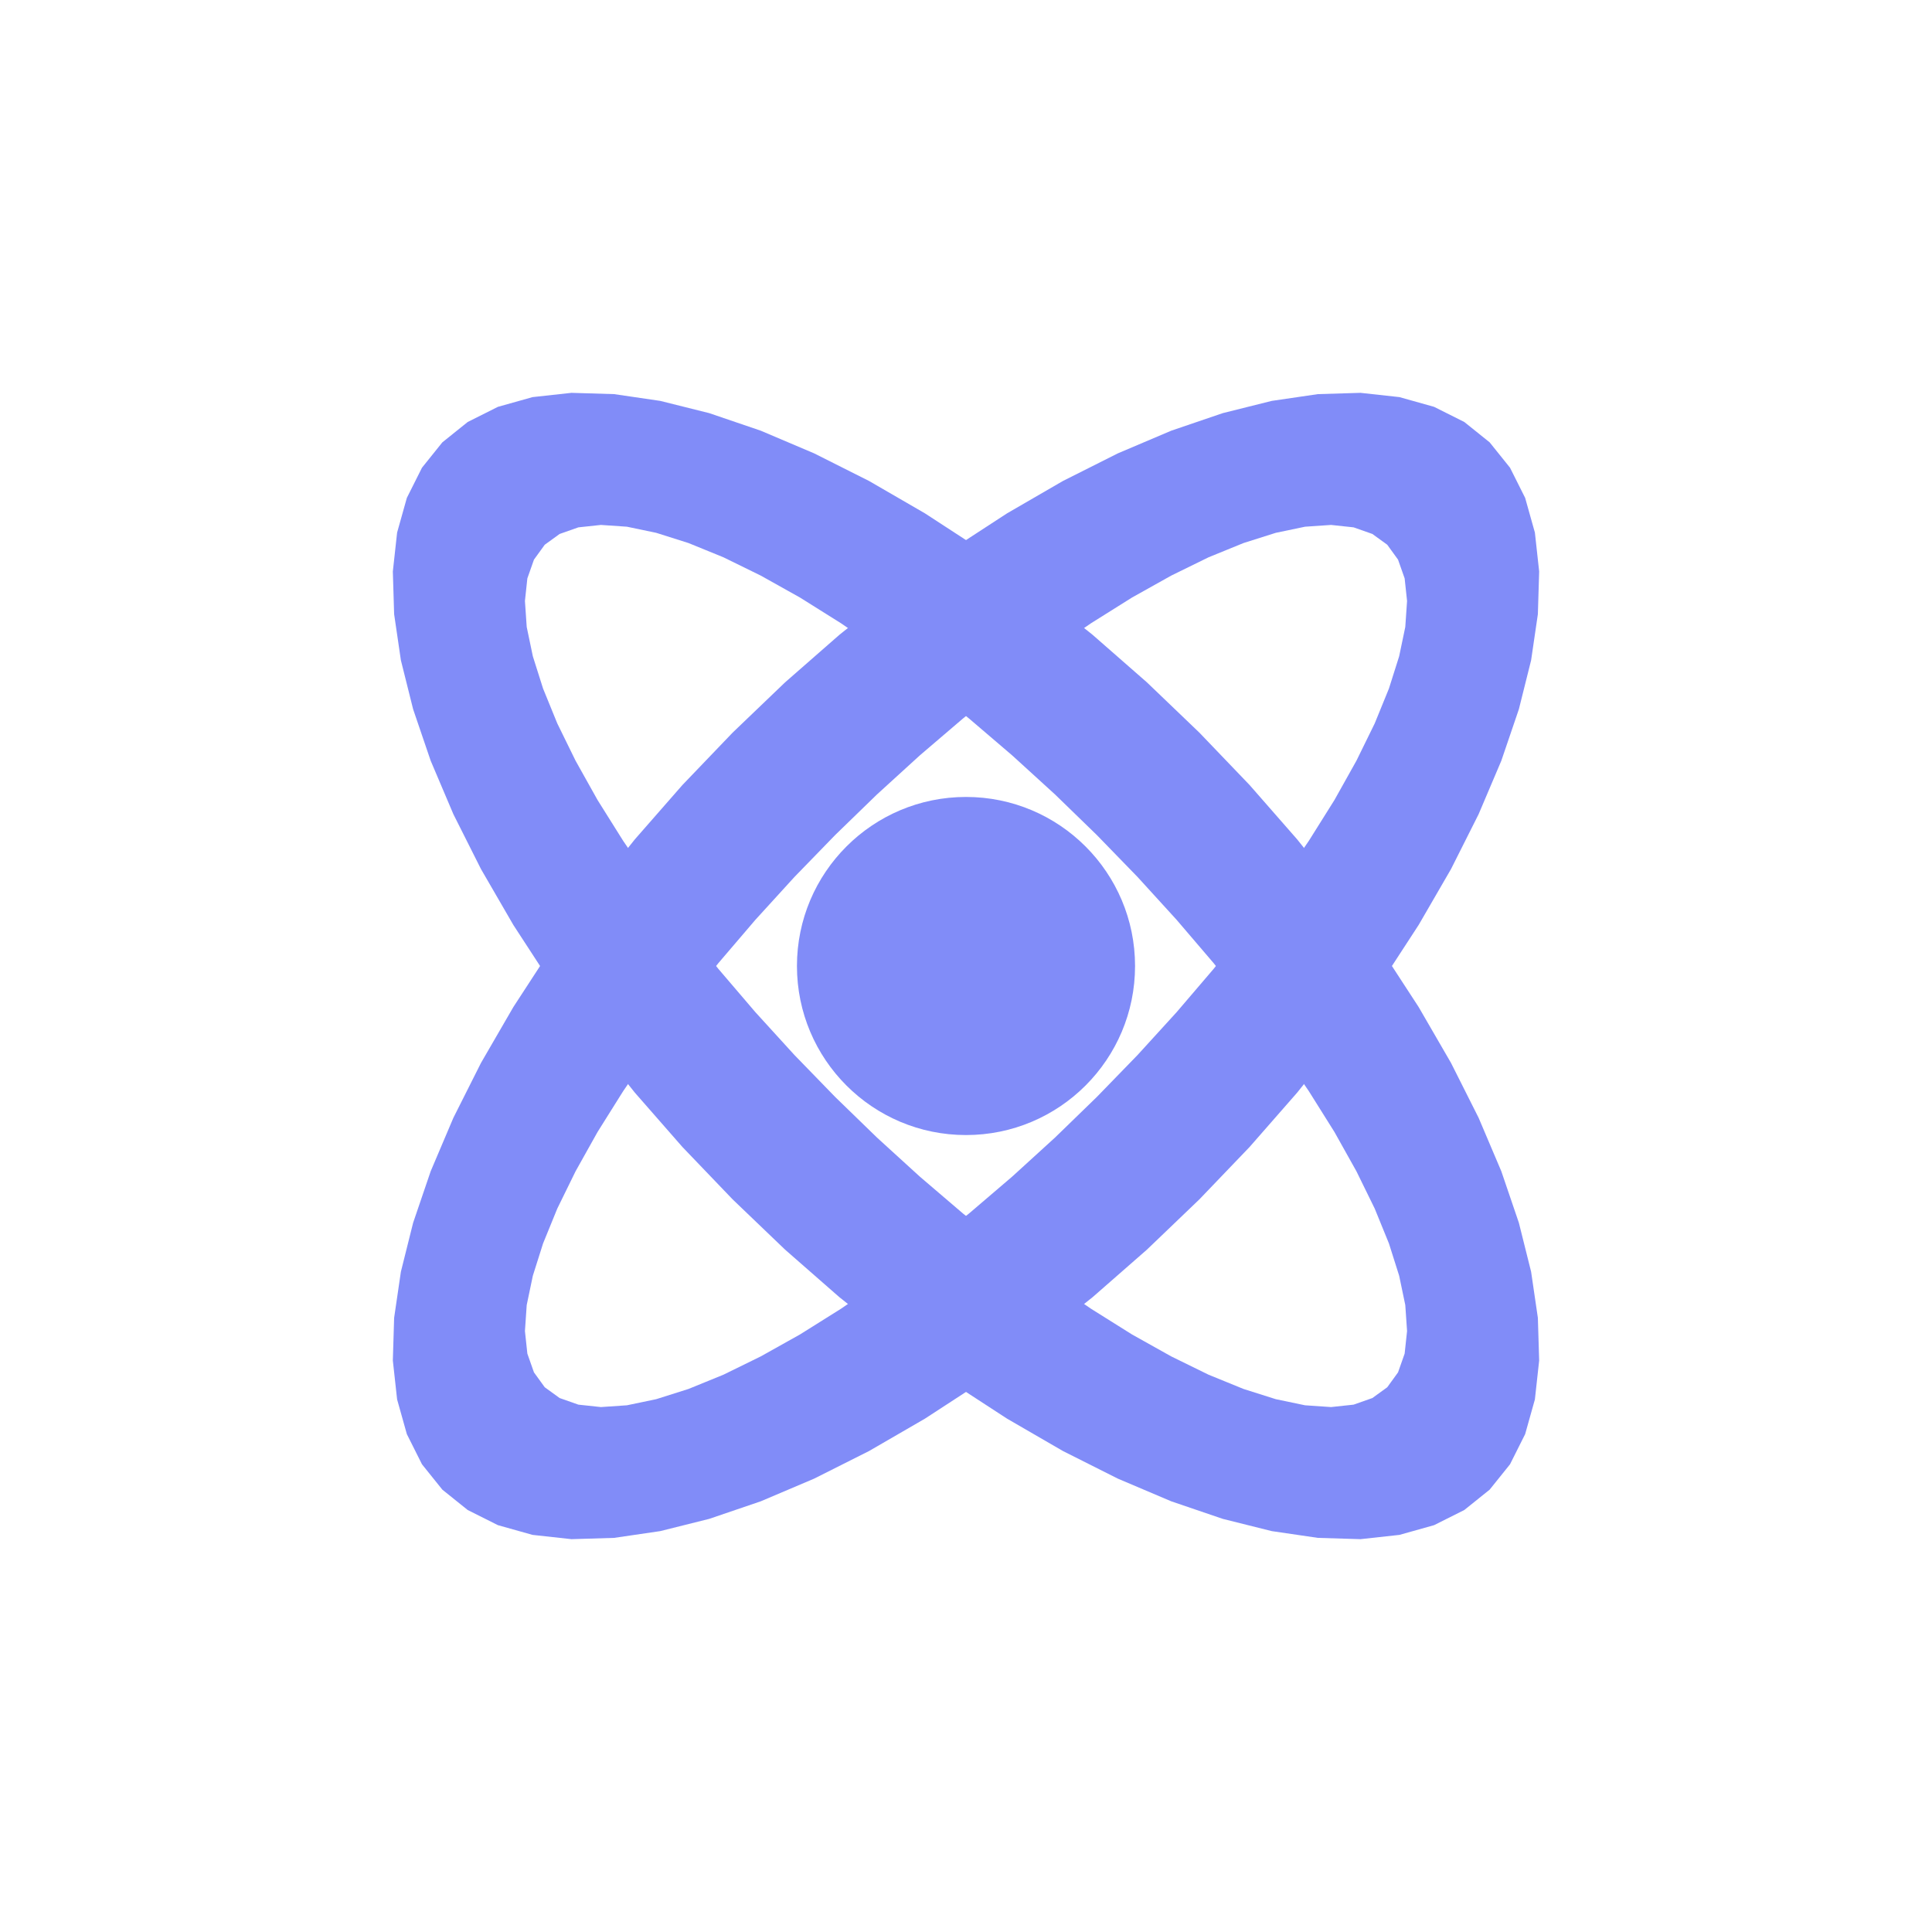
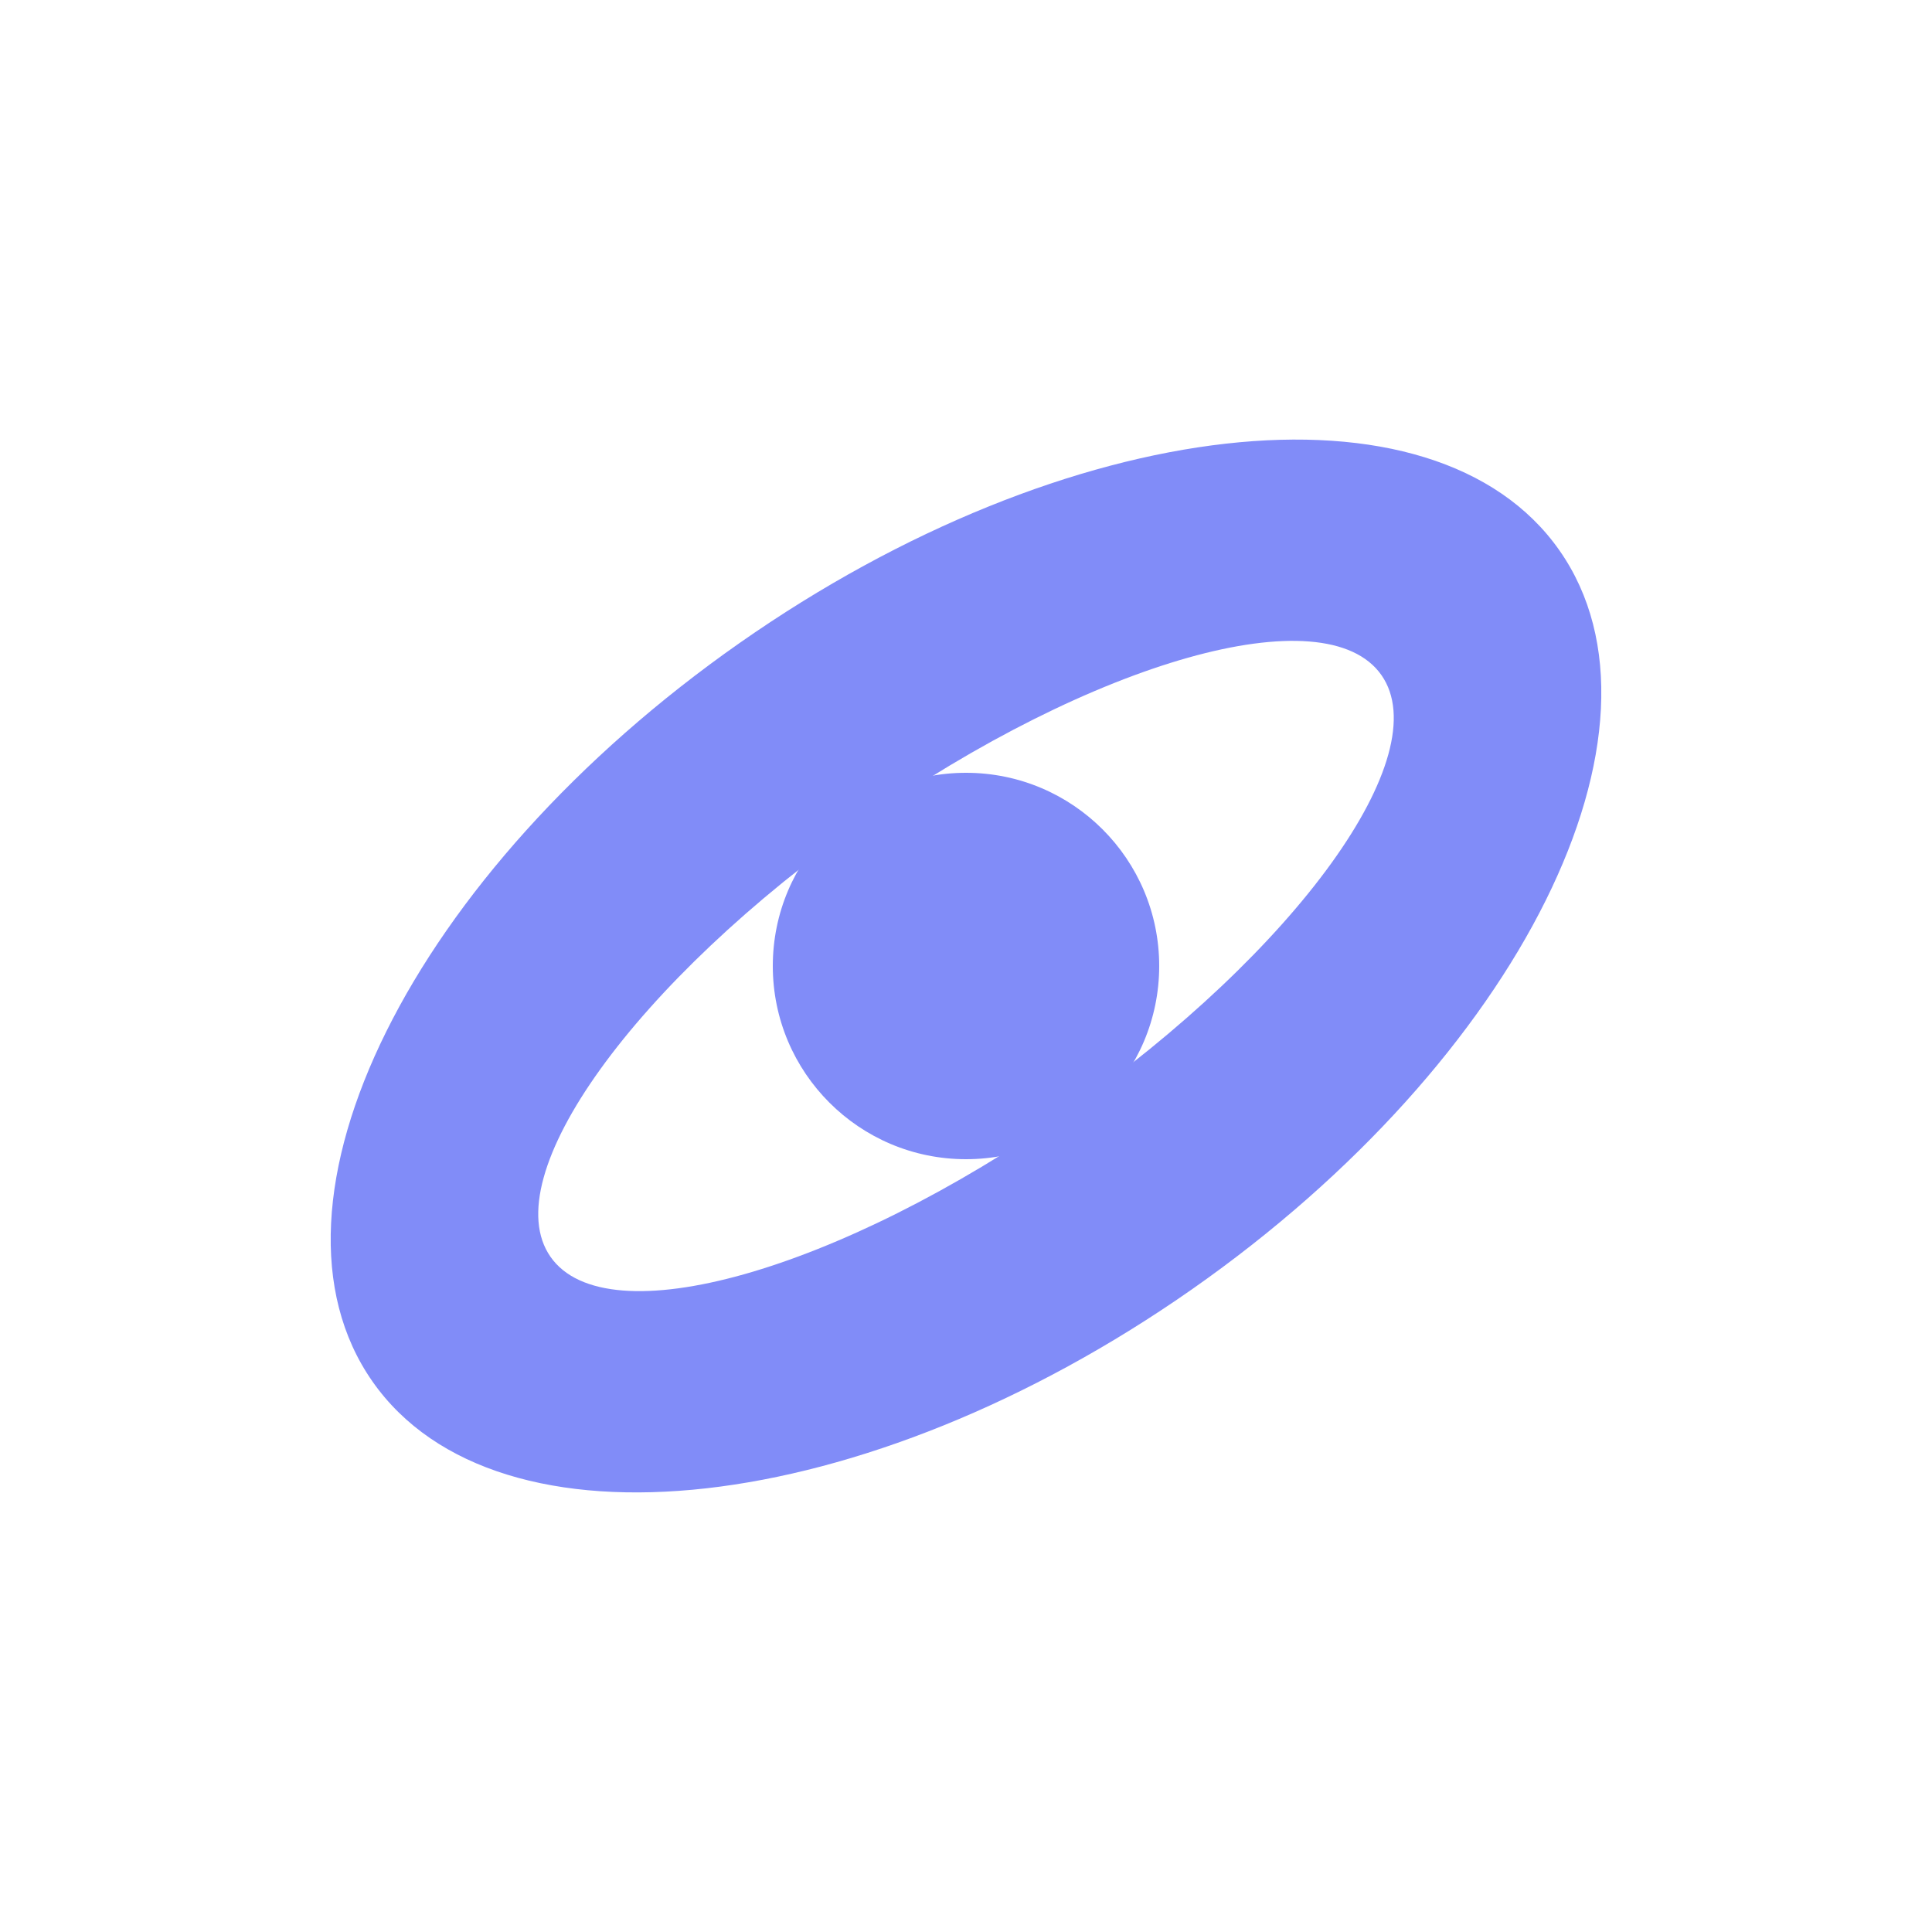
<svg xmlns="http://www.w3.org/2000/svg" viewBox="0 0 24 24">
-   <path fill="#818cf8" d="M18.505 18.505L18.19 18.758L17.815 18.946L17.384 19.067L16.901 19.12L16.371 19.104L15.798 19.02L15.19 18.868L14.55 18.65L13.886 18.368L13.204 18.025L12.51 17.623L11.811 17.168L11.114 16.663L10.426 16.113L9.752 15.523L9.101 14.899L8.477 14.248L7.887 13.574L7.337 12.886L6.832 12.189L6.377 11.49L5.975 10.796L5.632 10.114L5.35 9.45L5.132 8.81L4.98 8.202L4.896 7.629L4.88 7.099L4.933 6.616L5.054 6.185L5.242 5.81L5.495 5.495L5.81 5.242L6.185 5.054L6.616 4.933L7.099 4.88L7.629 4.896L8.202 4.98L8.81 5.132L9.45 5.35L10.114 5.632L10.796 5.975L11.49 6.377L12.189 6.832L12.886 7.337L13.574 7.887L14.248 8.477L14.899 9.101L15.523 9.752L16.113 10.426L16.663 11.114L17.168 11.811L17.623 12.51L18.025 13.204L18.368 13.886L18.65 14.55L18.868 15.19L19.02 15.798L19.104 16.371L19.12 16.901L19.067 17.384L18.946 17.815L18.758 18.19ZM17.367 17.048L17.449 16.815L17.479 16.535L17.457 16.212L17.381 15.848L17.254 15.447L17.077 15.013L16.85 14.55L16.577 14.062L16.259 13.555L15.901 13.032L15.505 12.5L15.075 11.963L14.616 11.426L14.131 10.894L13.626 10.374L13.106 9.869L12.574 9.384L12.037 8.925L11.5 8.495L10.968 8.099L10.445 7.741L9.938 7.423L9.45 7.15L8.987 6.923L8.553 6.746L8.152 6.619L7.788 6.543L7.465 6.521L7.185 6.551L6.952 6.633L6.767 6.767L6.633 6.952L6.551 7.185L6.521 7.465L6.543 7.788L6.619 8.152L6.746 8.553L6.923 8.987L7.15 9.45L7.423 9.938L7.741 10.445L8.099 10.968L8.495 11.5L8.925 12.037L9.384 12.574L9.869 13.106L10.374 13.626L10.894 14.131L11.426 14.616L11.963 15.075L12.5 15.505L13.032 15.901L13.555 16.259L14.062 16.577L14.55 16.85L15.013 17.077L15.447 17.254L15.848 17.381L16.212 17.457L16.535 17.479L16.815 17.449L17.048 17.367L17.233 17.233Z" fill-rule="evenodd" />
-   <path fill="#818cf8" d="M18.505 5.495L18.758 5.81L18.946 6.185L19.067 6.616L19.12 7.099L19.104 7.629L19.02 8.202L18.868 8.81L18.65 9.45L18.368 10.114L18.025 10.796L17.623 11.49L17.168 12.189L16.663 12.886L16.113 13.574L15.523 14.248L14.899 14.899L14.248 15.523L13.574 16.113L12.886 16.663L12.189 17.168L11.49 17.623L10.796 18.025L10.114 18.368L9.45 18.65L8.81 18.868L8.202 19.02L7.629 19.104L7.099 19.12L6.616 19.067L6.185 18.946L5.81 18.758L5.495 18.505L5.242 18.19L5.054 17.815L4.933 17.384L4.88 16.901L4.896 16.371L4.98 15.798L5.132 15.19L5.35 14.55L5.632 13.886L5.975 13.204L6.377 12.51L6.832 11.811L7.337 11.114L7.887 10.426L8.477 9.752L9.101 9.101L9.752 8.477L10.426 7.887L11.114 7.337L11.811 6.832L12.51 6.377L13.204 5.975L13.886 5.632L14.55 5.35L15.19 5.132L15.798 4.98L16.371 4.896L16.901 4.88L17.384 4.933L17.815 5.054L18.19 5.242ZM17.048 6.633L16.815 6.551L16.535 6.521L16.212 6.543L15.848 6.619L15.447 6.746L15.013 6.923L14.55 7.15L14.062 7.423L13.555 7.741L13.032 8.099L12.5 8.495L11.963 8.925L11.426 9.384L10.894 9.869L10.374 10.374L9.869 10.894L9.384 11.426L8.925 11.963L8.495 12.5L8.099 13.032L7.741 13.555L7.423 14.062L7.15 14.55L6.923 15.013L6.746 15.447L6.619 15.848L6.543 16.212L6.521 16.535L6.551 16.815L6.633 17.048L6.767 17.233L6.952 17.367L7.185 17.449L7.465 17.479L7.788 17.457L8.152 17.381L8.553 17.254L8.987 17.077L9.45 16.85L9.938 16.577L10.445 16.259L10.968 15.901L11.5 15.505L12.037 15.075L12.574 14.616L13.106 14.131L13.626 13.626L14.131 13.106L14.616 12.574L15.075 12.037L15.505 11.5L15.901 10.968L16.259 10.445L16.577 9.938L16.85 9.45L17.077 8.987L17.254 8.553L17.381 8.152L17.457 7.788L17.479 7.465L17.449 7.185L17.367 6.952L17.233 6.767Z" fill-rule="evenodd" />
-   <path fill="#818cf8" d="M9.9 12a2.1 2.1 0 1 0 4.2 0a2.1 2.1 0 1 0 -4.2 0Z" />
+   <path fill="#818cf8" fill-rule="evenodd" d="M21 12A9 4.9 0 1 0 3 12A9 4.9 0 1 0 21 12ZM18.3 12A6.3 2.2 0 1 1 5.7 12A6.3 2.2 0 1 1 18.3 12Z" transform="rotate(-35 12 12)" />
+   <path fill="#818cf8" d="M12 9.6A2.4 2.4 0 1 0 12 14.4A2.4 2.4 0 1 0 12 9.6Z" />
</svg>
